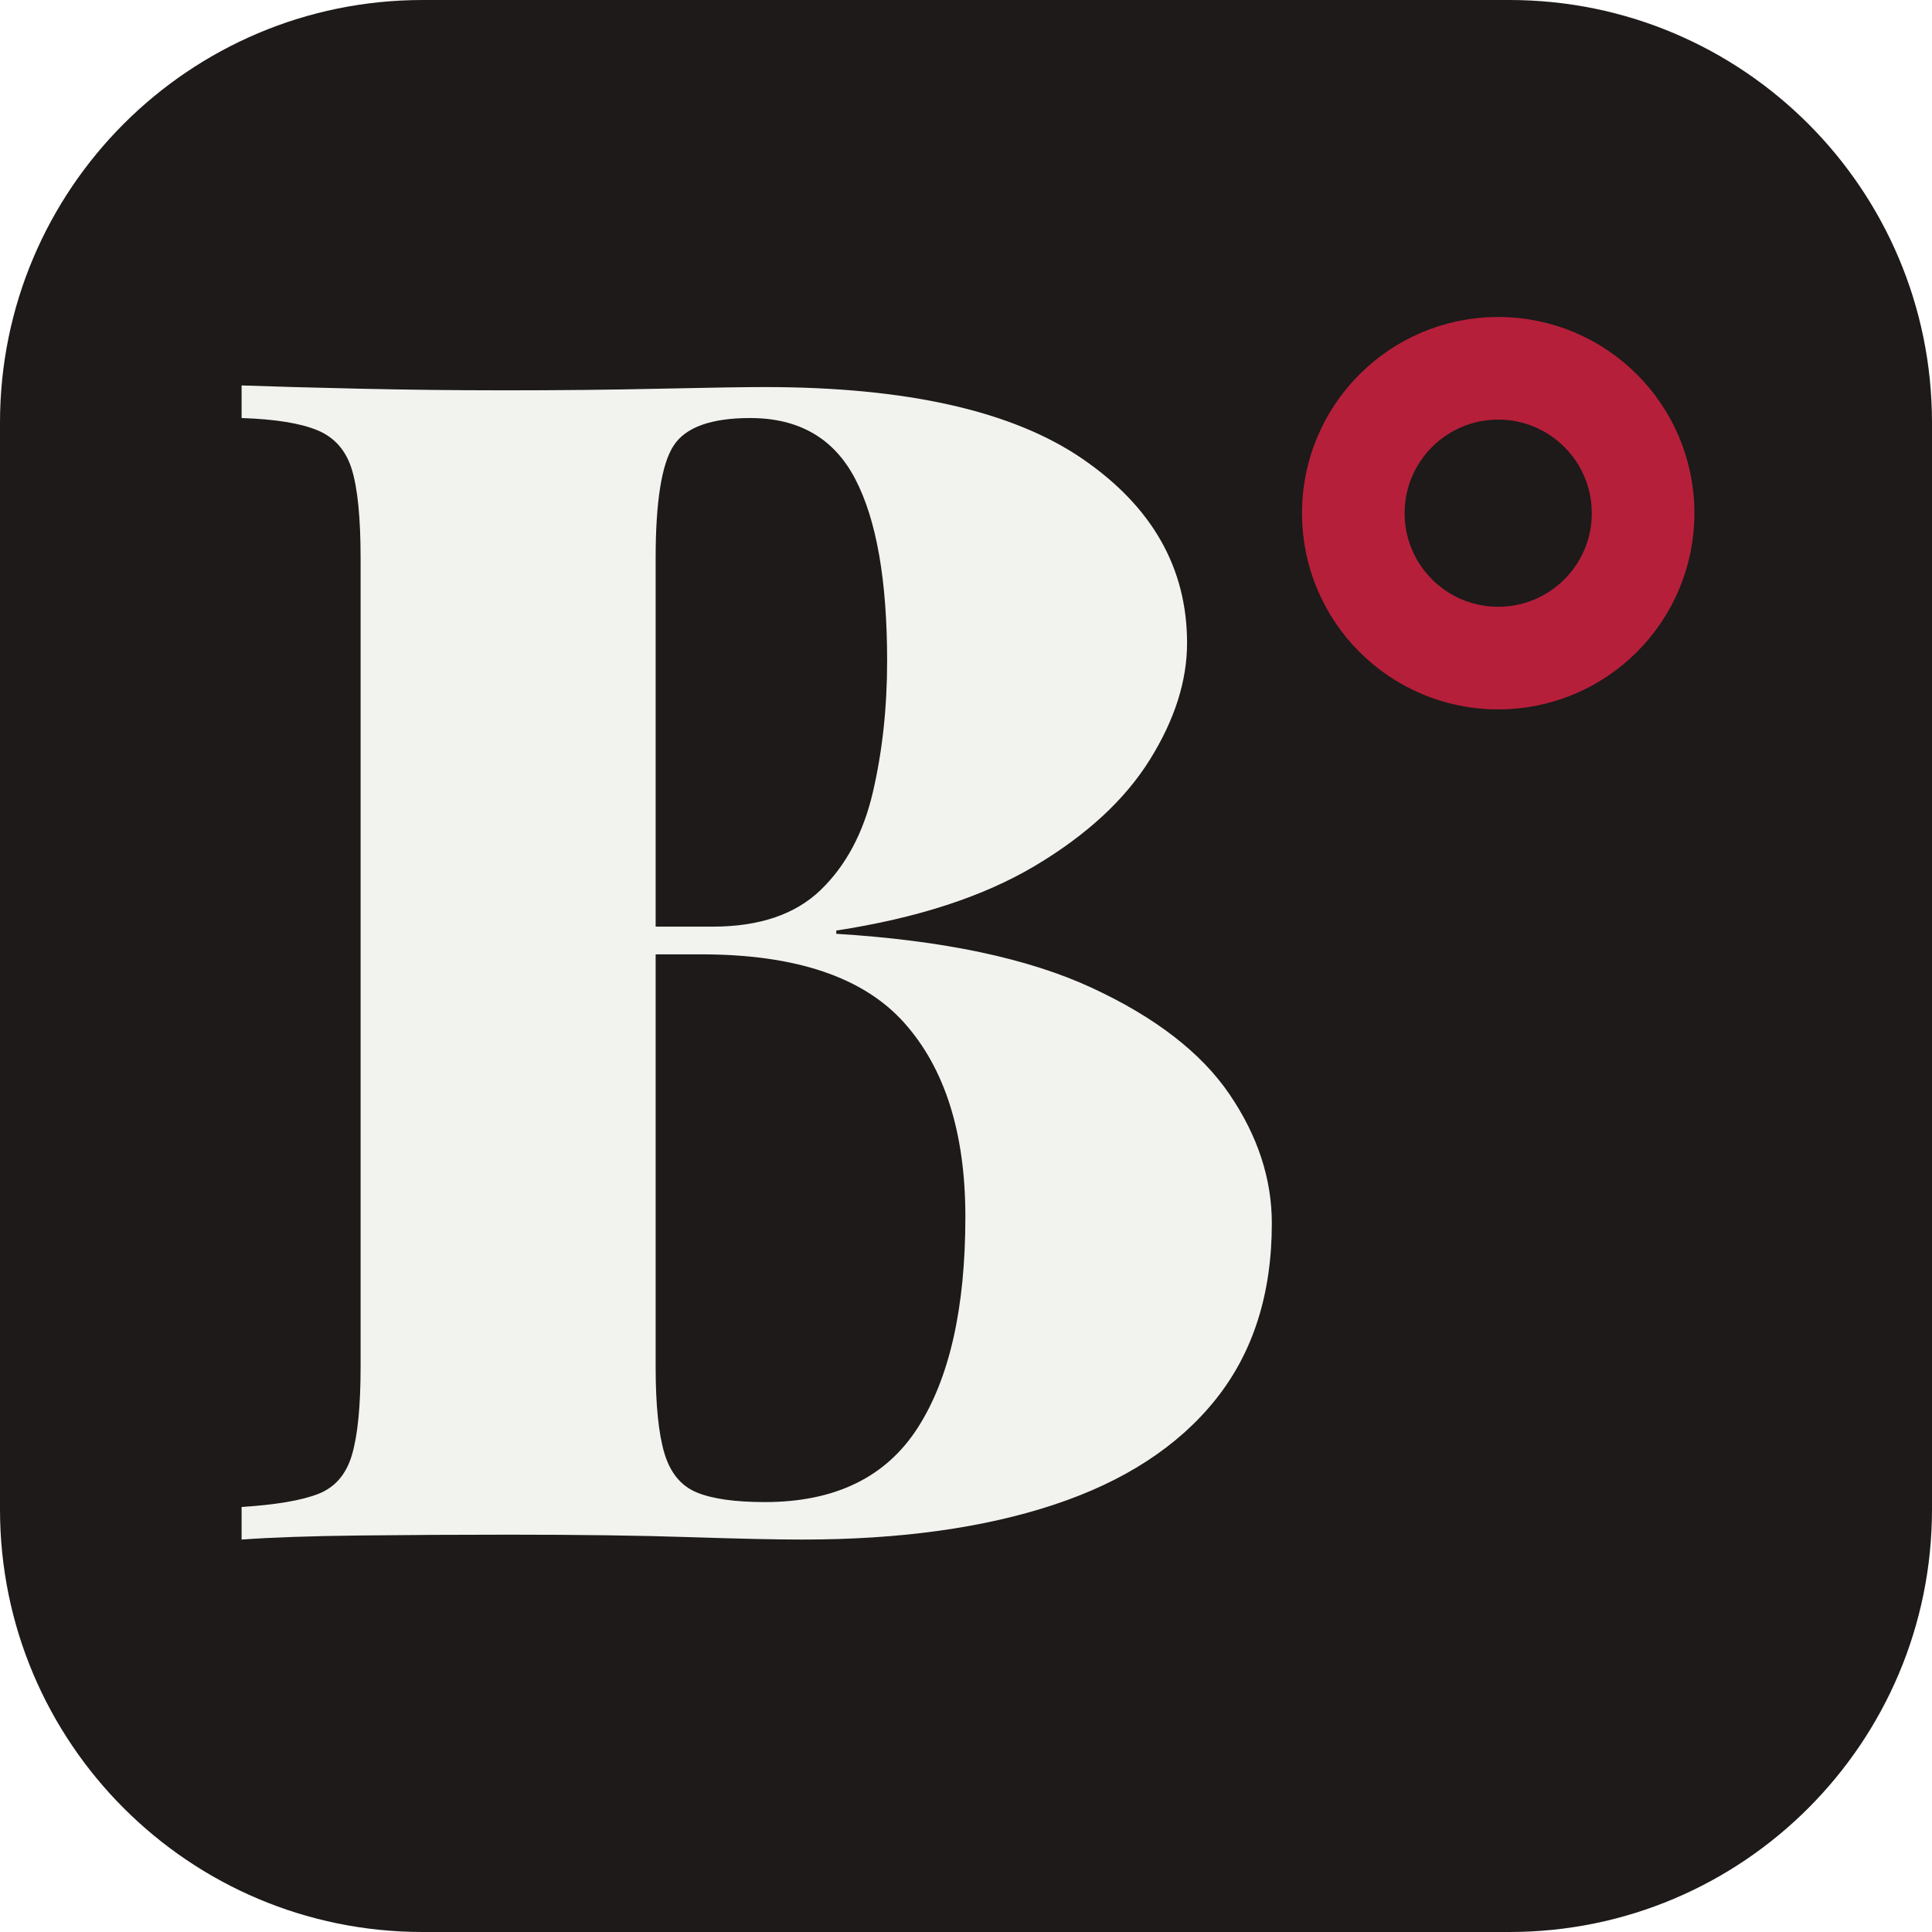
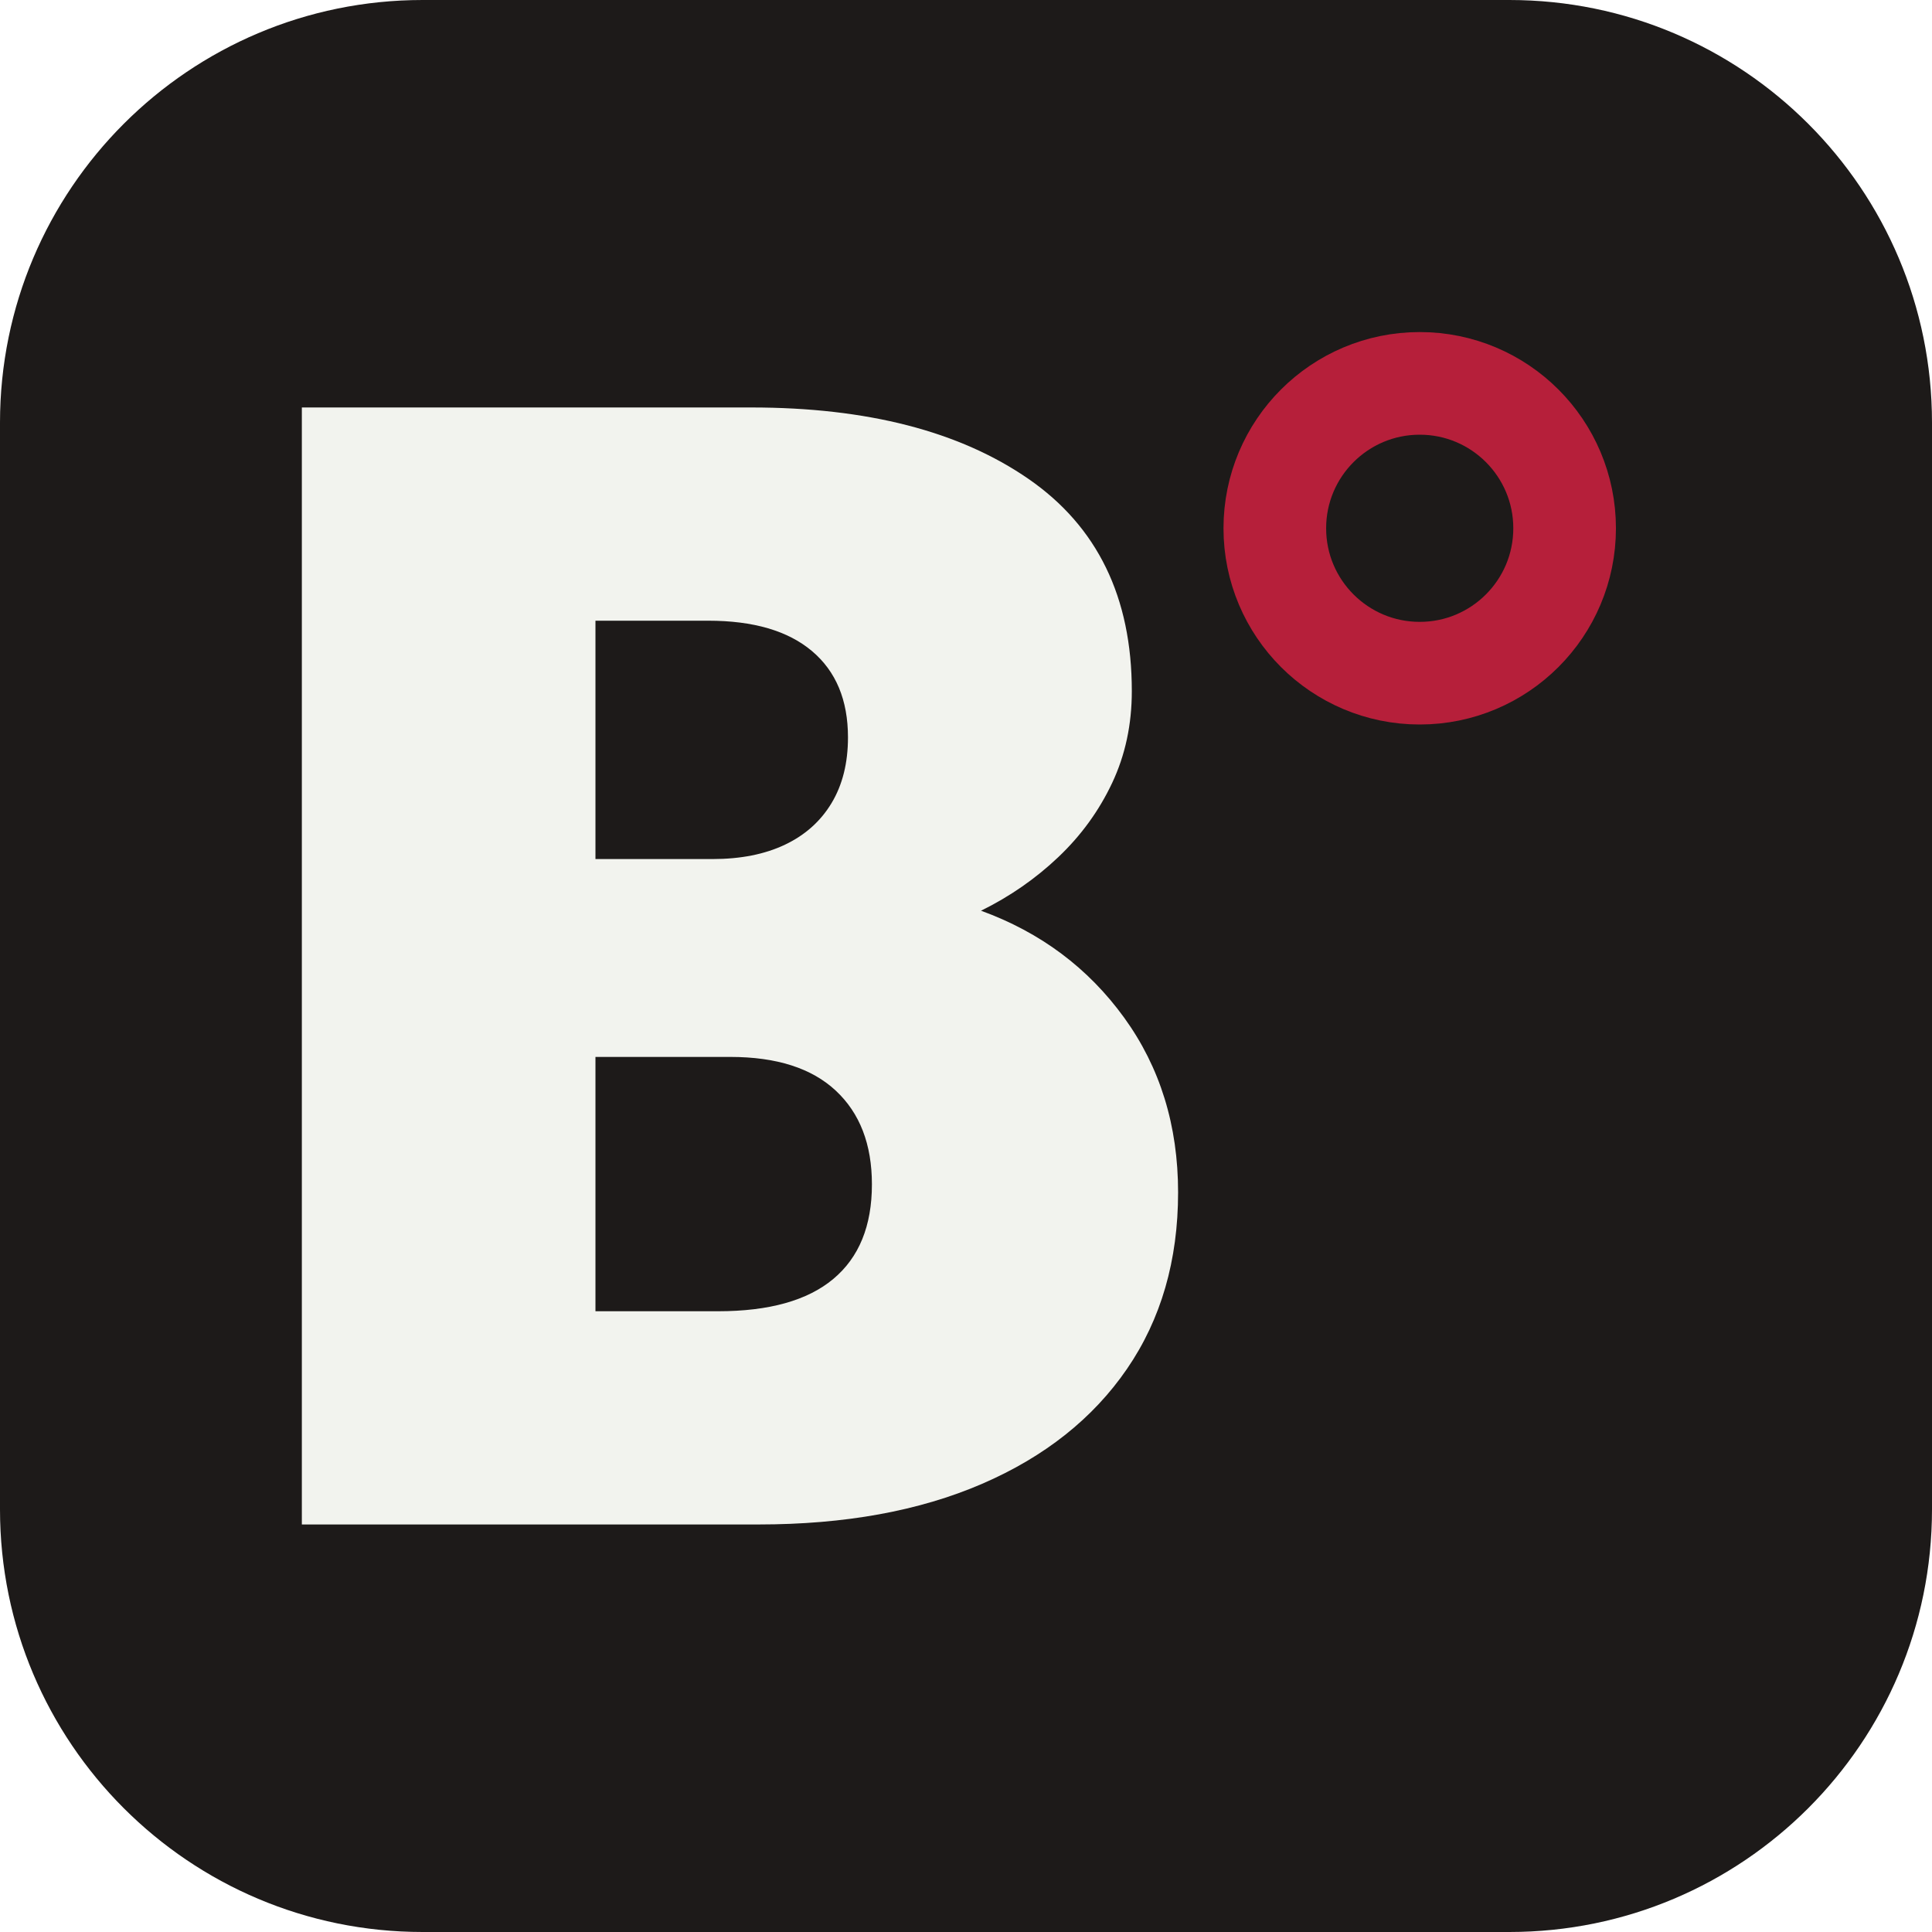
<svg xmlns="http://www.w3.org/2000/svg" viewBox="0 0 64 64">
  <rect width="64" height="64" rx="14" fill="#1D1A19" />
-   <path fill="#F2F3EE" transform="translate(6.34 51) scale(0.054 -0.054)" d="M30.8 708Q58.407 707 103.103 706.0Q147.8 705 192.8 705Q242.29 705 287.568 706.0Q332.846 707 351.799 707Q482.399 707 546.599 663.0Q610.799 619 610.799 550Q610.799 515 587.899 478.3Q564.999 441.6 517.499 413.3Q469.999 385 395.6 373.6V371.6Q493.799 365.6 552.299 338.5Q610.799 311.4 636.799 273.2Q662.799 235 662.799 194Q662.799 129 628.299 85.9Q593.799 42.8 529.176 21.4Q464.553 0 374.799 0Q351.199 0 305.322 1.5Q259.445 3 194.8 3Q147.8 3 103.103 2.5Q58.407 2 30.8 0V20Q62.4 22 77.815 28.0Q93.23 34 98.515 52.0Q103.8 70 103.8 106V602Q103.8 639 98.413 656.5Q93.026 674 77.313 680.5Q61.6 687 30.8 688ZM342.799 688Q306.745 688 295.772 671.0Q284.799 654 284.799 602V106Q284.799 71 290.159 53.0Q295.519 35 309.812 29.0Q324.106 23 351.799 23Q416.259 23 445.53 68.5Q474.8 114 474.8 198Q474.8 275 437.3 317.0Q399.8 359 312.8 359H233.799Q233.799 359 233.799 367.5Q233.799 376 233.799 376H319.799Q362.745 376 386.038 398.5Q409.331 421 418.065 458.5Q426.8 496 426.8 539Q426.8 613 407.3 650.5Q387.8 688 342.799 688Z" />
-   <circle cx="49.63" cy="17" r="4.8" fill="none" stroke="#B61F3A" stroke-width="3.4" />
+   <path fill="#F2F3EE" transform="translate(5.80 50.5) scale(0.02643 -0.02643)" d="M158.875 0V1400H722.125Q940 1400 1069.562 1310.5Q1199.125 1221 1199.125 1044.5Q1199.125 981.625 1174.438 929.312Q1149.75 877 1107.0 836.438Q1064.25 795.875 1010.125 769.25Q1121.875 728.625 1189.5 635.25Q1257.125 541.875 1257.125 416.25Q1257.125 288.375 1193.125 195.062Q1129.125 101.75 1011.312 50.875Q893.5 0 731.375 0ZM526.875 267.25H680.625Q776.5 267.25 824.938 307.688Q873.375 348.125 873.375 426.25Q873.375 501.5 828.062 543.75Q782.75 586 695.875 586H526.875ZM526.875 834H673.625Q726.5 834 764.375 852.0Q802.25 870 822.812 904.188Q843.375 938.375 843.375 986.5Q843.375 1056.625 798.25 1094.688Q753.125 1132.75 668.125 1132.75H526.875Z" />
+   <circle cx="47.03" cy="17.5" r="4.8" fill="none" stroke="#B61F3A" stroke-width="3.4" />
</svg>
